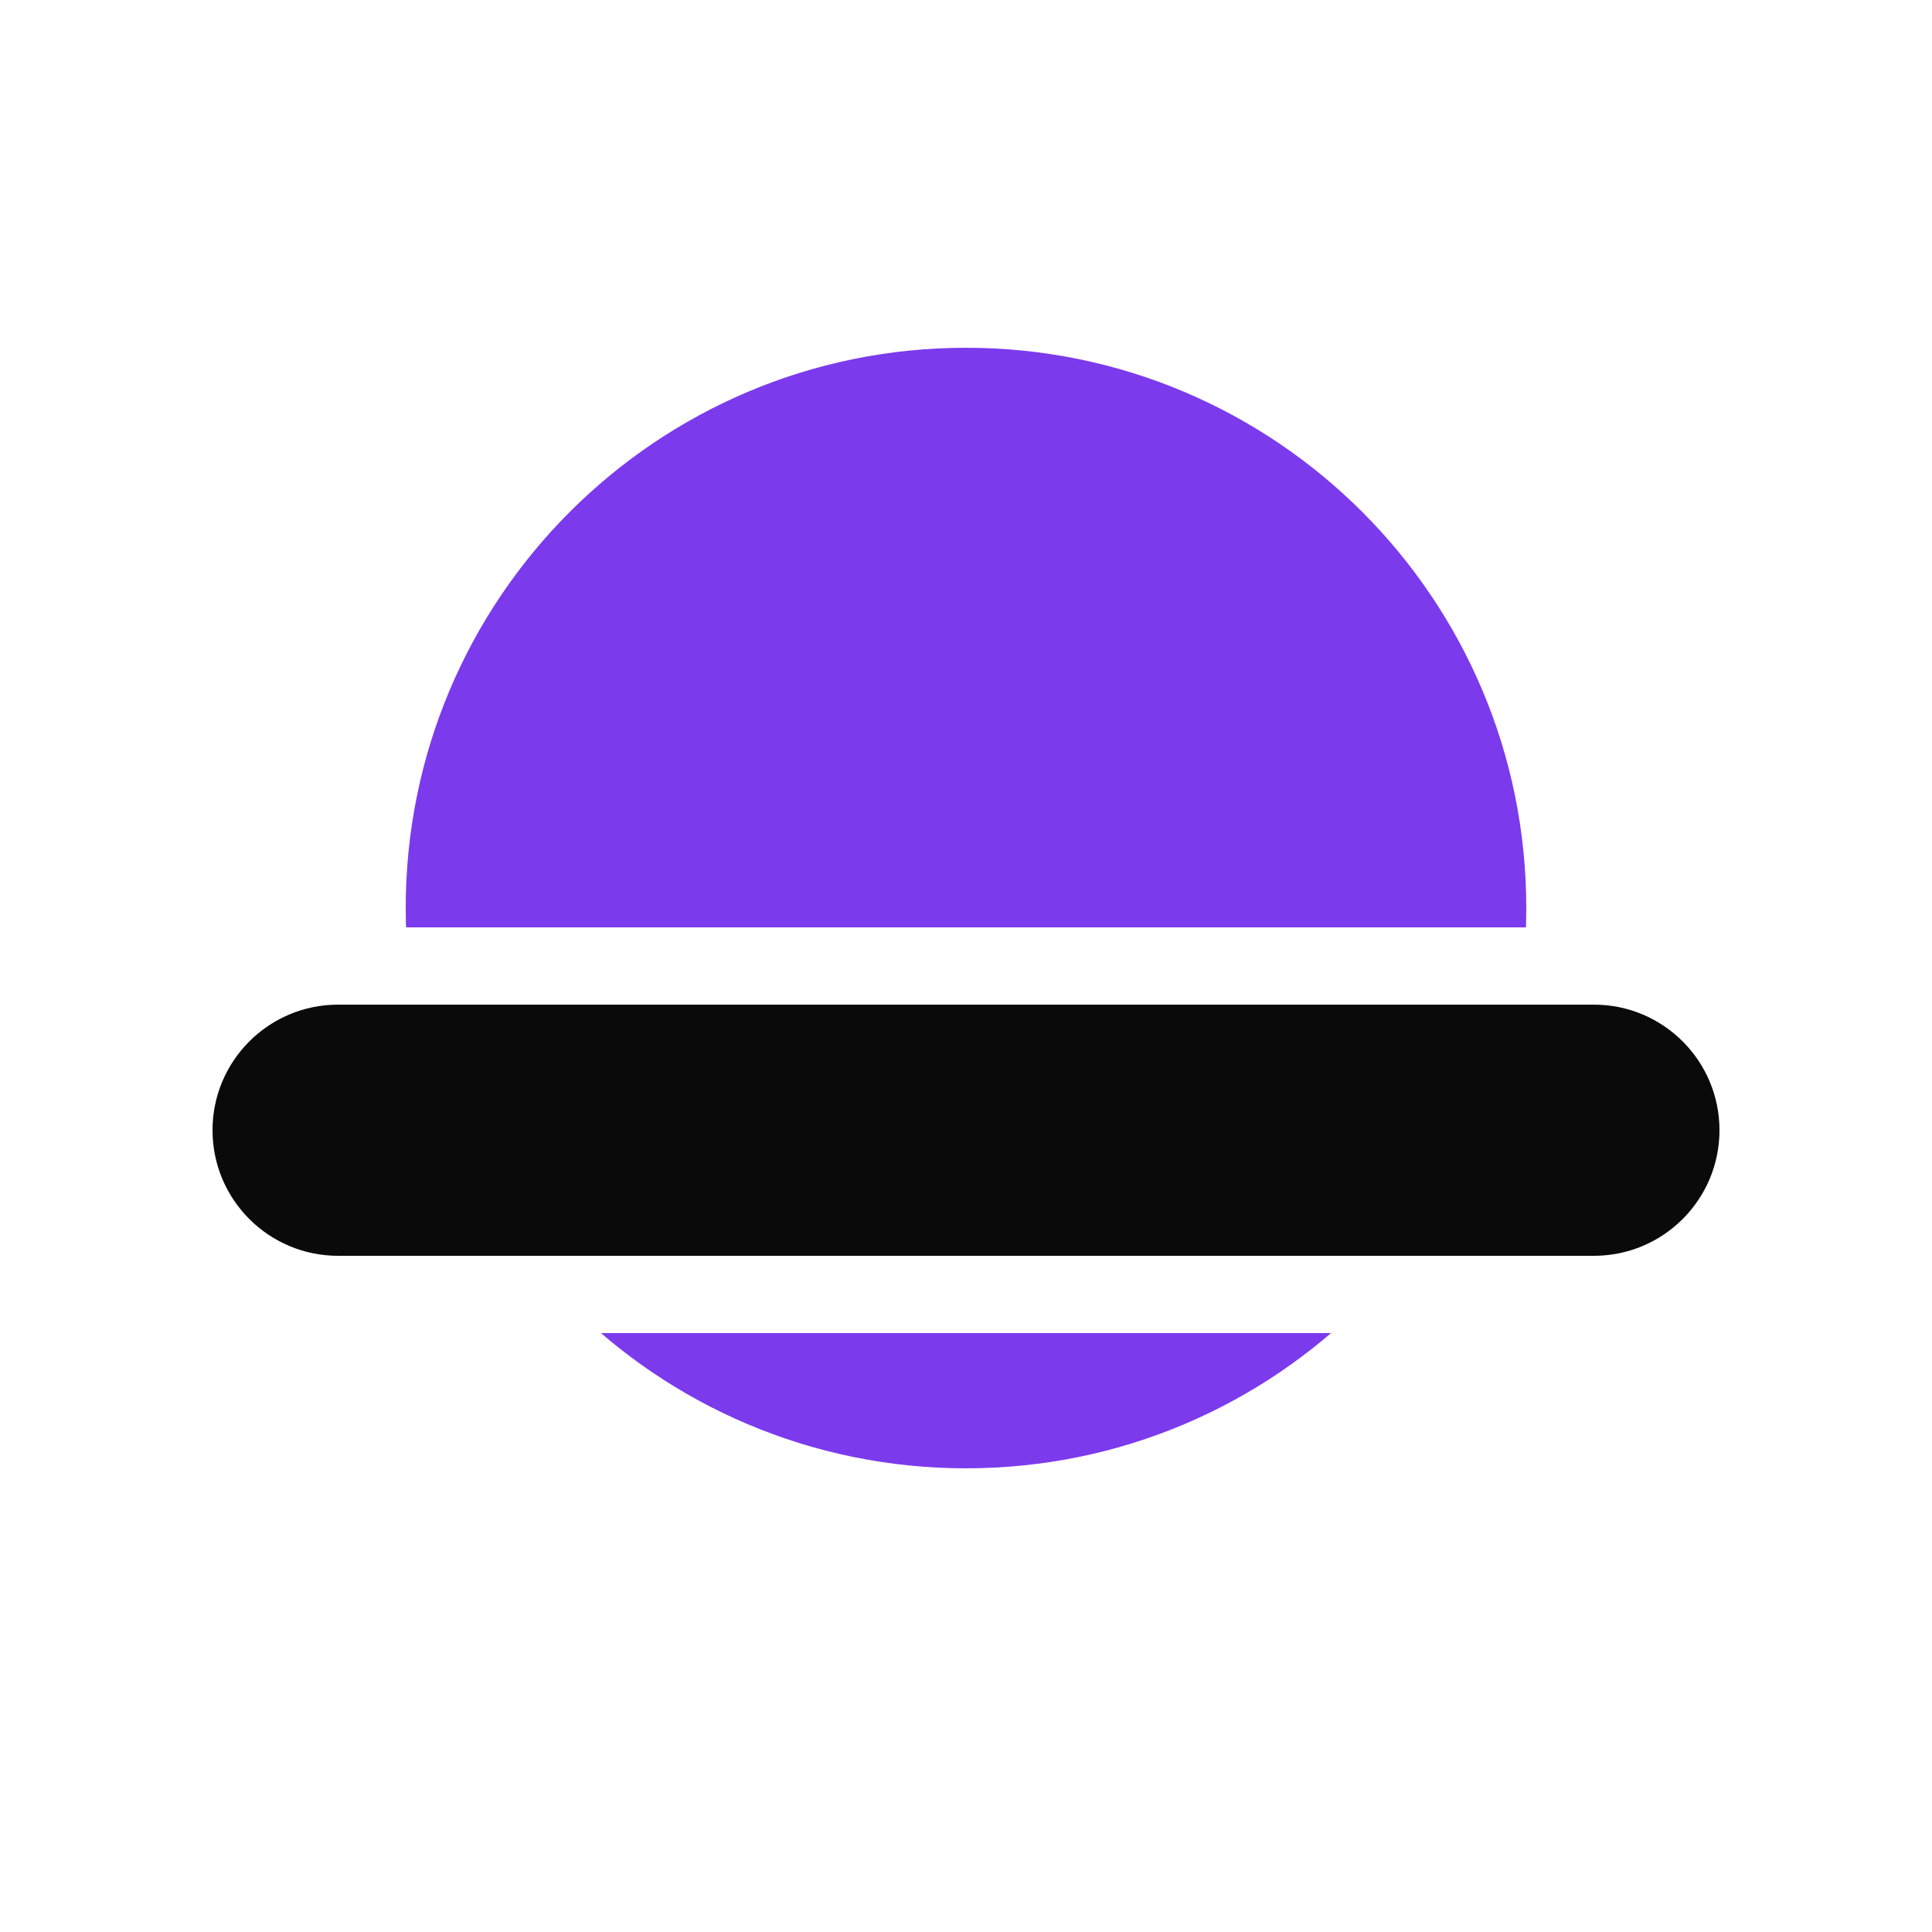
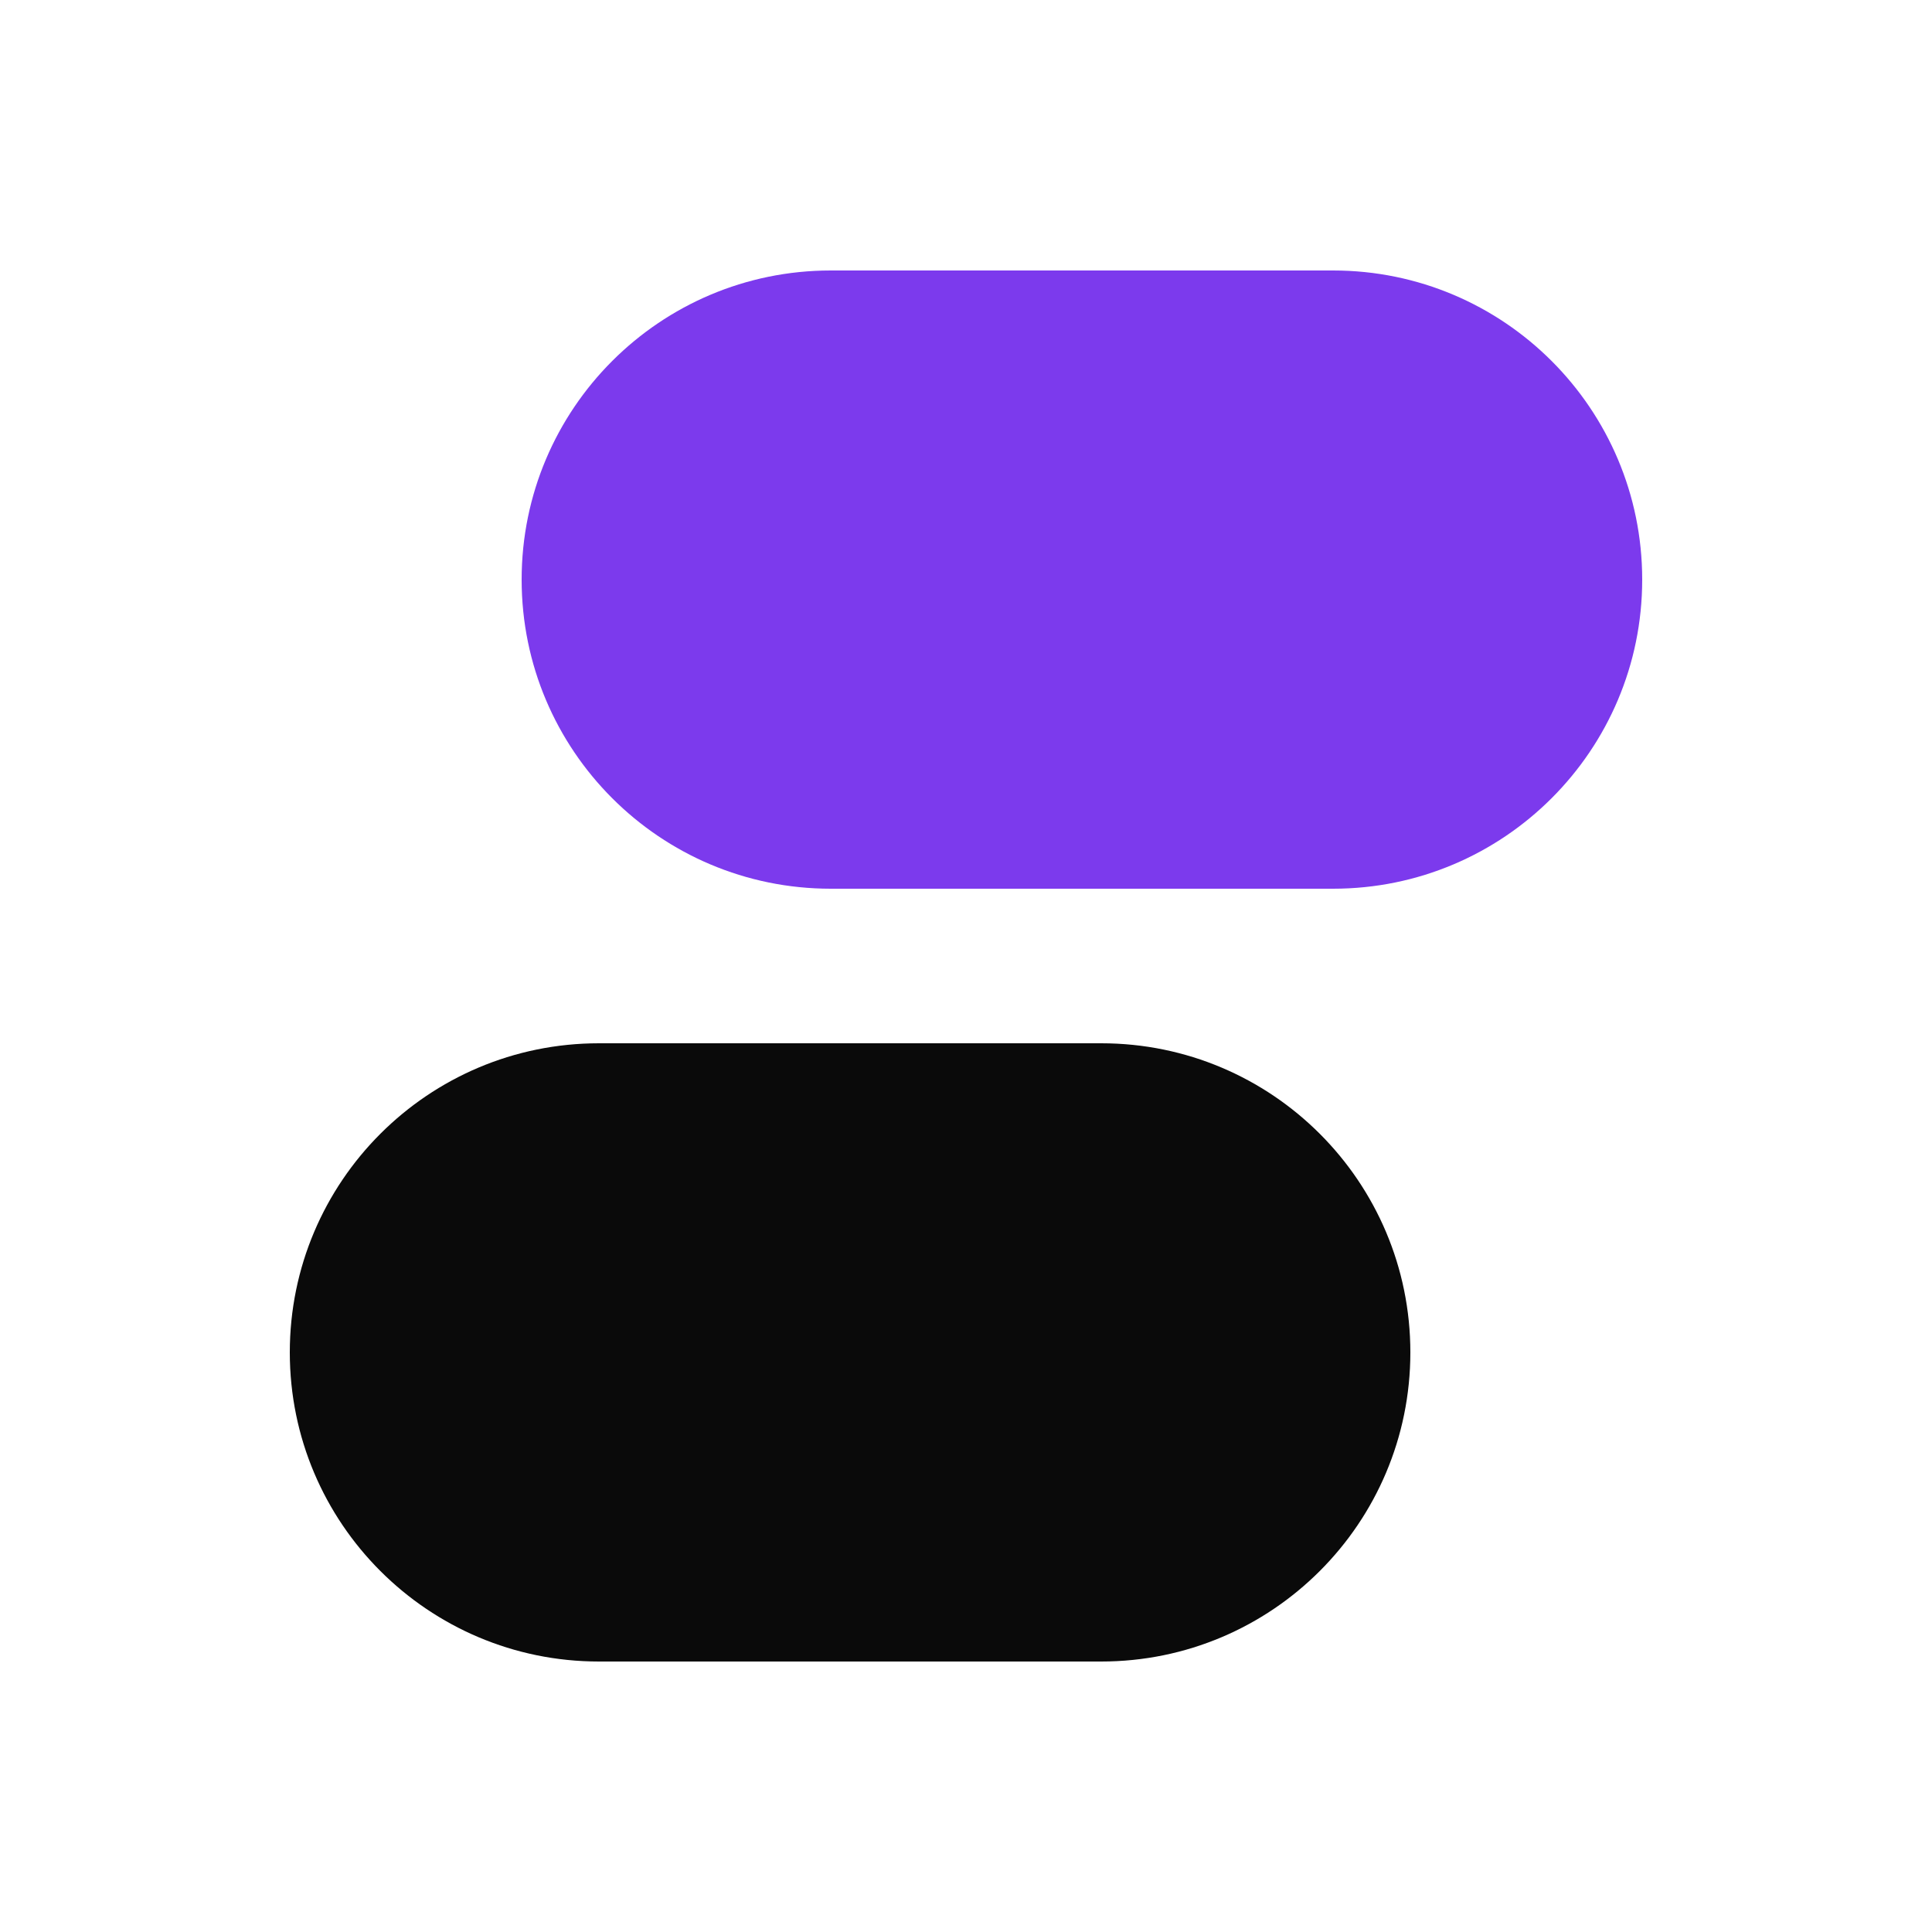
<svg xmlns="http://www.w3.org/2000/svg" viewBox="0 0 100 100" width="100" height="100" role="img" aria-label="Safearly">
  <g transform="translate(0 0) scale(1.0)">
-     <defs>
-       <clipPath id="m">
-         <rect x="0" y="0" width="100" height="48" />
-         <rect x="0" y="69" width="100" height="31" />
-       </clipPath>
-     </defs>
-     <circle cx="50" cy="47" r="29" fill="#7C3AED" clip-path="url(#m)" />
-     <rect x="11" y="52" width="78" height="13" rx="6.5" fill="#0A0A0A" />
+     <rect x="27" y="14" width="58" height="32" rx="16.0" fill="#7C3AED" />
+     <rect x="15" y="54" width="58" height="32" rx="16.0" fill="#0A0A0A" />
  </g>
</svg>
